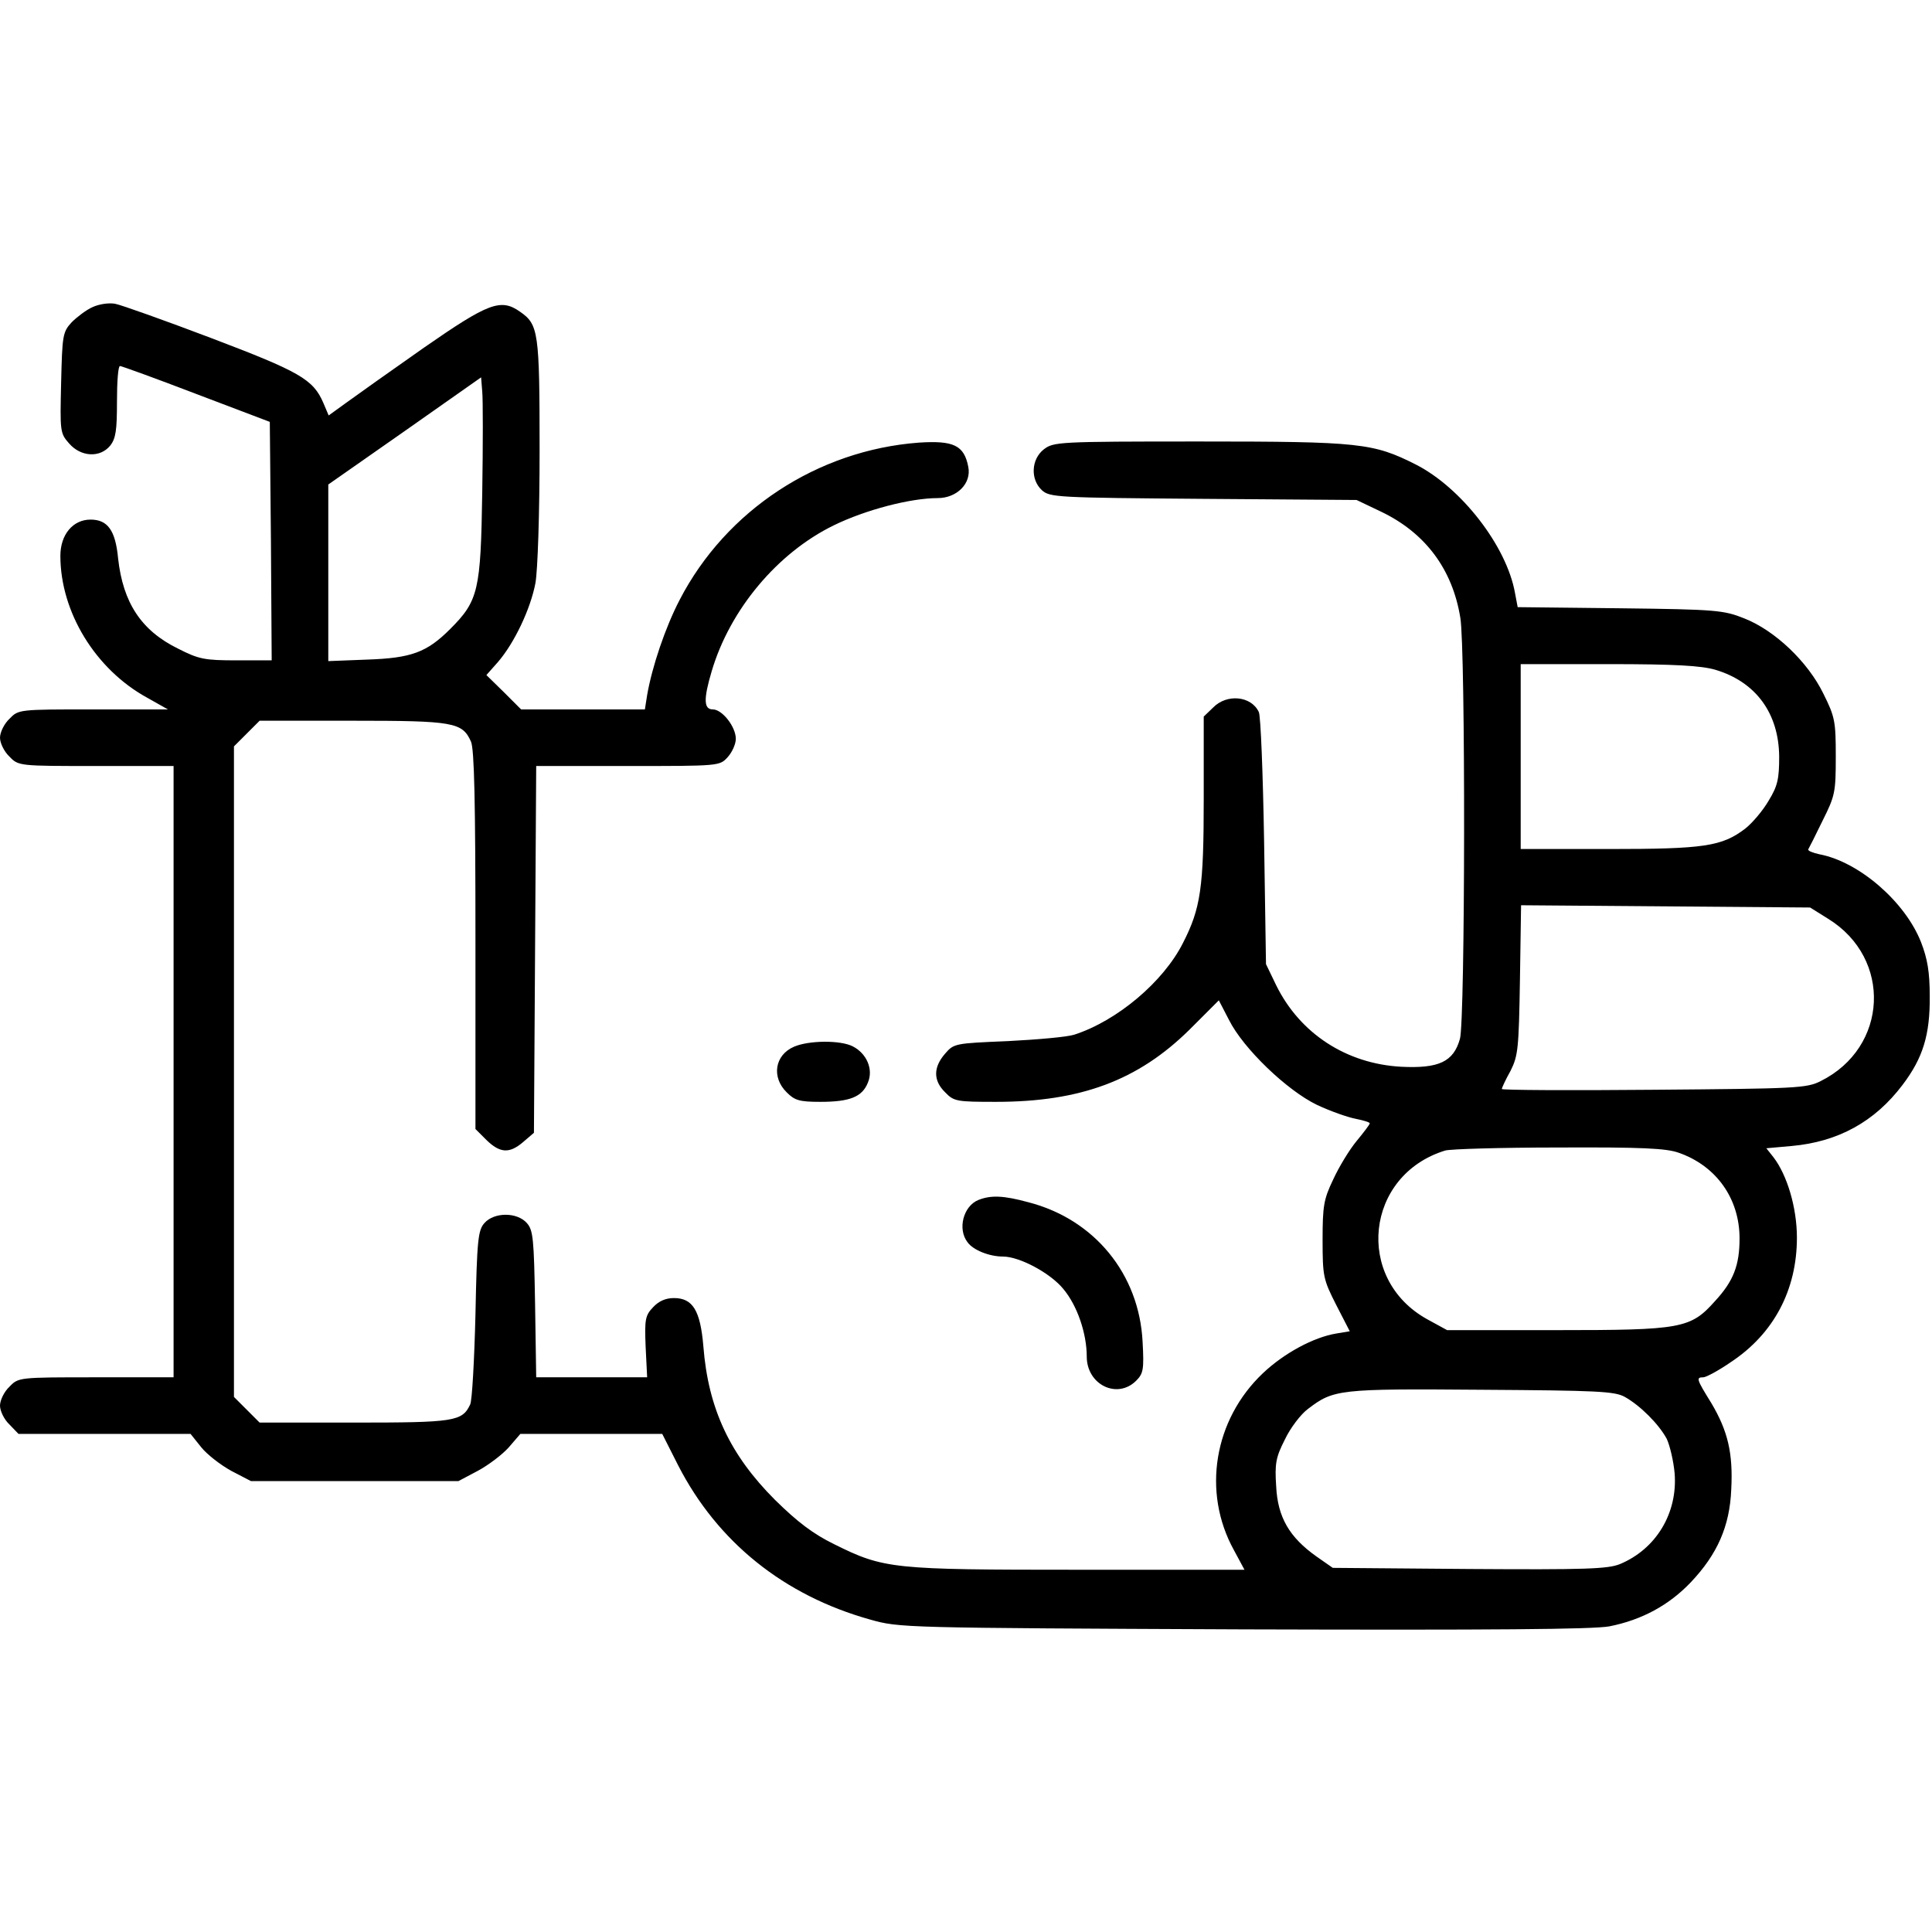
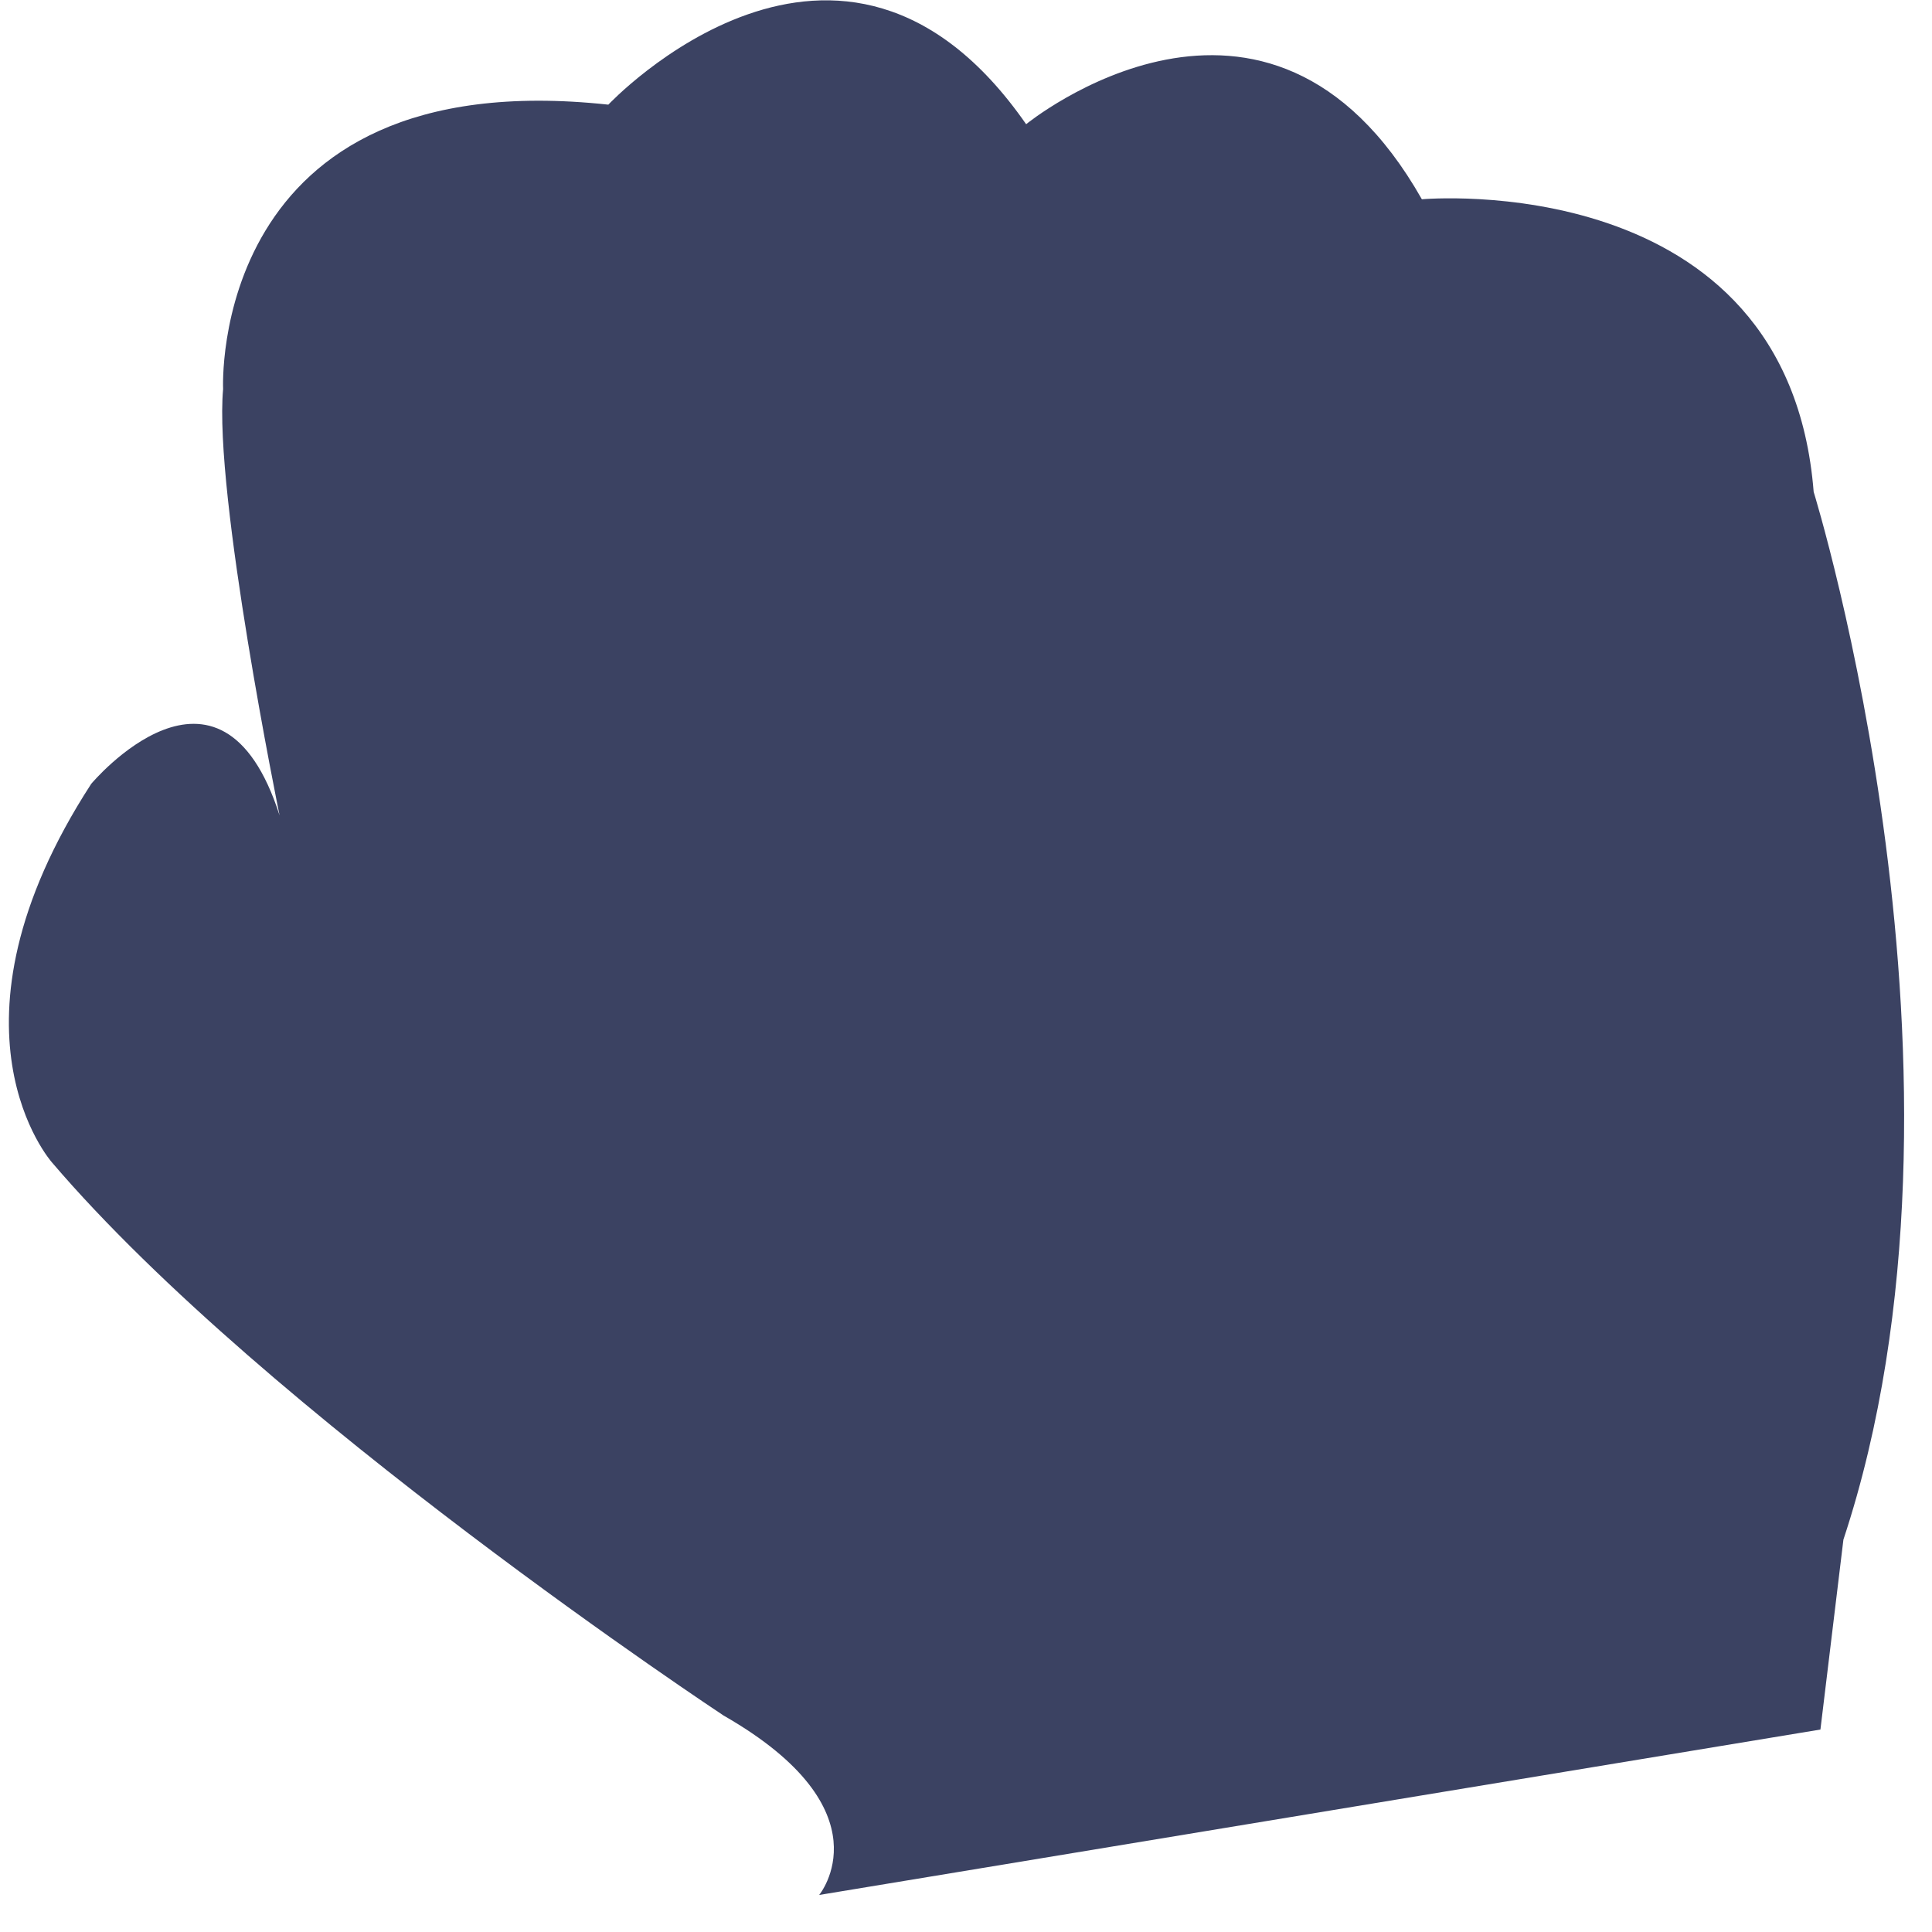
- <svg xmlns="http://www.w3.org/2000/svg" version="1.0" width="512pt" height="512pt" viewBox="0 0 512 512" preserveAspectRatio="xMidYMid meet">
-   <g transform="translate(0,512) scale(0.1,-0.1)" fill="#000000" stroke="none">
-     <path d="M245 4306 c-16 -7 -41 -26 -55 -40 -24 -26 -25 -35 -28 -160 -3 -129 -3 -134 21 -161 31 -36 82 -39 109 -6 15 19 18 41 18 117 0 52 3 94 8 94 4 0 95 -33 202 -74 l195 -74 3 -316 2 -316 -93 0 c-85 0 -100 3 -155 31 -98 48 -146 122 -159 239 -7 75 -28 103 -73 103 -47 0 -80 -40 -80 -96 0 -149 93 -301 230 -376 l55 -31 -198 0 c-197 0 -198 0 -222 -25 -14 -13 -25 -36 -25 -50 0 -14 11 -37 25 -50 24 -25 25 -25 230 -25 l205 0 0 -810 0 -810 -205 0 c-205 0 -206 0 -230 -25 -14 -13 -25 -36 -25 -50 0 -14 11 -37 25 -50 l24 -25 228 0 228 0 28 -35 c15 -19 51 -47 80 -63 l52 -27 275 0 275 0 51 27 c28 15 65 43 82 62 l31 36 188 0 188 0 42 -83 c104 -203 280 -345 509 -409 78 -22 85 -22 989 -26 661 -2 926 0 970 8 86 17 158 56 216 117 70 74 103 148 107 246 5 96 -9 155 -53 229 -39 63 -41 68 -21 68 7 0 41 18 74 41 113 75 174 191 174 329 0 80 -26 166 -62 213 l-19 24 67 6 c123 11 220 64 294 162 54 71 73 133 72 235 0 64 -6 99 -23 143 -42 107 -164 213 -269 233 -18 4 -31 9 -30 13 2 3 19 37 38 76 33 66 35 75 35 170 0 93 -2 105 -33 167 -41 84 -128 167 -209 199 -55 22 -74 24 -330 27 l-271 3 -7 37 c-22 125 -143 280 -263 341 -113 57 -148 61 -573 61 -376 0 -387 -1 -413 -21 -33 -26 -36 -79 -5 -108 21 -19 39 -20 428 -23 l406 -3 65 -31 c117 -56 189 -152 210 -281 14 -81 13 -1067 -1 -1116 -17 -61 -56 -79 -156 -74 -145 8 -268 88 -331 216 l-27 56 -5 325 c-3 179 -9 333 -14 343 -20 43 -85 49 -121 12 l-25 -24 0 -218 c0 -236 -8 -290 -55 -382 -52 -103 -174 -206 -288 -243 -18 -6 -97 -13 -175 -17 -142 -6 -144 -6 -168 -34 -31 -36 -31 -71 1 -102 23 -24 31 -25 135 -25 224 0 376 57 512 191 l78 78 27 -52 c38 -76 154 -187 233 -225 36 -17 82 -33 103 -37 20 -4 37 -9 37 -12 0 -3 -16 -24 -35 -47 -19 -23 -47 -69 -62 -102 -25 -52 -28 -70 -28 -160 0 -97 2 -105 36 -172 l36 -70 -36 -6 c-60 -10 -138 -52 -194 -105 -130 -123 -162 -315 -77 -469 l28 -52 -441 0 c-494 0 -514 2 -647 68 -55 27 -96 58 -156 117 -119 119 -177 241 -190 407 -8 95 -28 128 -78 128 -22 0 -40 -8 -55 -24 -21 -22 -23 -32 -20 -105 l4 -81 -147 0 -147 0 -3 194 c-3 174 -5 196 -22 215 -26 29 -86 29 -112 0 -17 -19 -20 -43 -24 -243 -3 -121 -9 -229 -14 -238 -21 -45 -42 -48 -307 -48 l-251 0 -34 34 -34 34 0 862 0 862 34 34 34 34 246 0 c268 0 291 -4 314 -55 9 -19 12 -160 12 -526 l0 -501 29 -29 c36 -35 61 -37 98 -5 l28 24 3 486 3 486 243 0 c241 0 243 0 264 23 12 13 22 35 22 49 0 32 -36 78 -61 78 -24 0 -25 27 -3 101 48 163 174 314 324 387 84 41 203 72 275 72 51 0 90 39 81 83 -11 57 -39 70 -131 64 -268 -20 -511 -179 -634 -417 -38 -73 -73 -177 -86 -252 l-6 -38 -164 0 -164 0 -46 46 -46 45 31 35 c43 50 86 140 99 209 6 34 11 183 11 352 0 315 -3 333 -52 367 -51 36 -84 23 -254 -95 -87 -61 -180 -127 -206 -146 l-47 -34 -14 33 c-27 63 -63 83 -297 172 -124 47 -239 88 -255 91 -17 3 -43 -1 -60 -9z m1033 -491 c-4 -260 -10 -287 -85 -362 -62 -62 -103 -77 -220 -81 l-103 -4 0 234 0 234 203 142 202 142 3 -38 c2 -20 2 -140 0 -267z m3268 -470 c107 -32 168 -115 169 -230 0 -59 -4 -78 -28 -117 -15 -26 -43 -59 -62 -74 -62 -47 -108 -54 -362 -54 l-233 0 0 245 0 245 233 0 c176 0 245 -4 283 -15z m299 -660 c170 -105 159 -341 -20 -430 -37 -19 -66 -20 -442 -23 -222 -2 -403 -1 -403 2 0 3 10 25 23 48 20 40 22 58 25 241 l3 198 383 -3 383 -3 48 -30z m-396 -620 c100 -35 161 -122 161 -227 0 -71 -16 -113 -65 -166 -65 -73 -89 -77 -420 -77 l-290 0 -53 29 c-193 107 -164 382 48 447 14 4 149 8 301 8 219 1 285 -2 318 -14z m-143 -647 c41 -23 90 -72 111 -111 8 -17 18 -58 21 -92 8 -105 -49 -200 -145 -240 -32 -13 -92 -15 -399 -13 l-362 3 -43 30 c-72 51 -103 104 -107 186 -4 60 -1 77 23 124 14 30 42 67 61 81 68 52 81 54 459 51 309 -2 354 -4 381 -19z" />
-     <path d="M2104 2346 c-51 -22 -60 -81 -19 -121 21 -21 33 -25 89 -25 78 0 111 13 126 51 15 35 -3 77 -40 96 -33 17 -117 16 -156 -1z" />
-     <path d="M2593 1940 c-40 -16 -56 -77 -29 -112 15 -21 58 -38 94 -38 44 0 126 -44 160 -86 37 -44 62 -118 62 -179 0 -75 81 -114 131 -64 19 19 21 30 17 103 -9 180 -128 325 -303 370 -66 18 -99 19 -132 6z" />
-   </g>
+ <svg xmlns="http://www.w3.org/2000/svg" width="48" height="48">
+   <path fill="#3B4262" d="M45.06 12.22c-.642-8.096-9.734-7.269-9.734-7.269-3.837-6.765-9.832-1.865-9.832-1.865-4.606-6.63-10.38-.486-10.38-.486-9.957-1.074-9.571 7.066-9.571 7.066-.234 2.588 1.403 10.593 1.403 10.593-1.477-4.614-4.68-.784-4.68-.784-3.94 6.078-.975 9.405-.975 9.405 5.33 6.246 16.688 13.743 16.688 13.743 4.113 2.356 2.373 4.457 2.373 4.457l24.876-4.11.571-4.718c3.782-11.436-.739-26.032-.739-26.032z" />
</svg>
